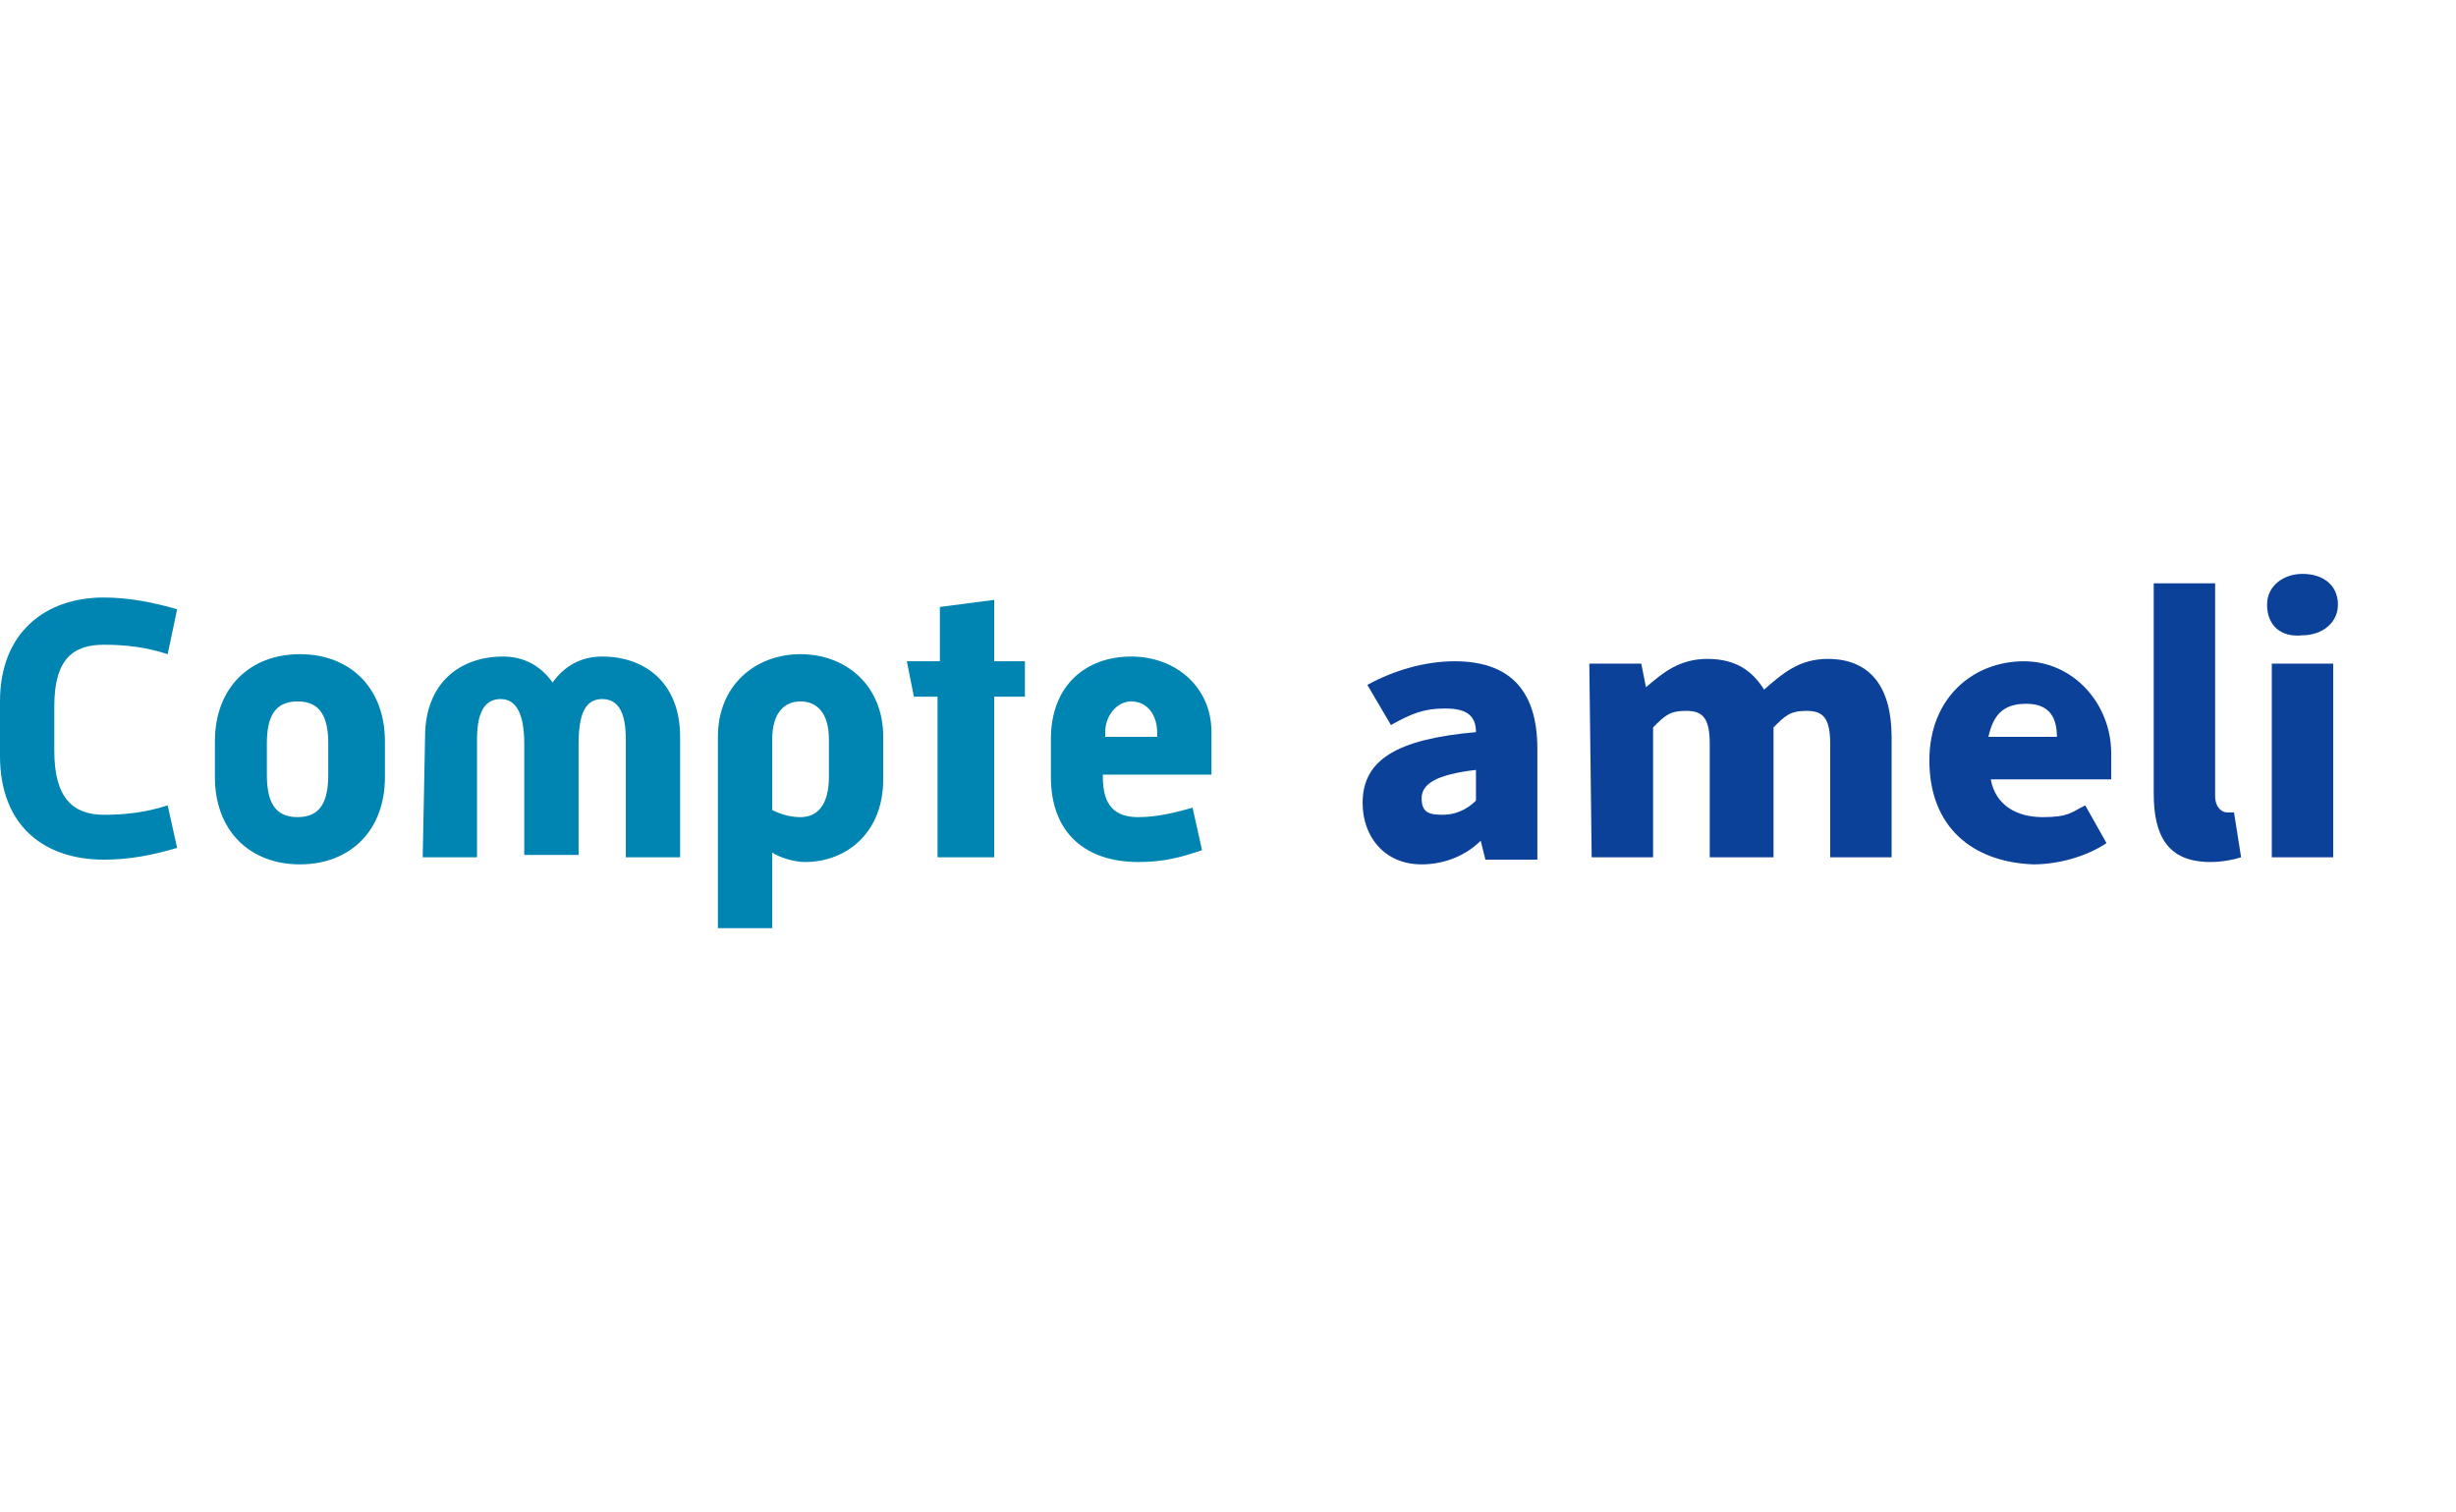
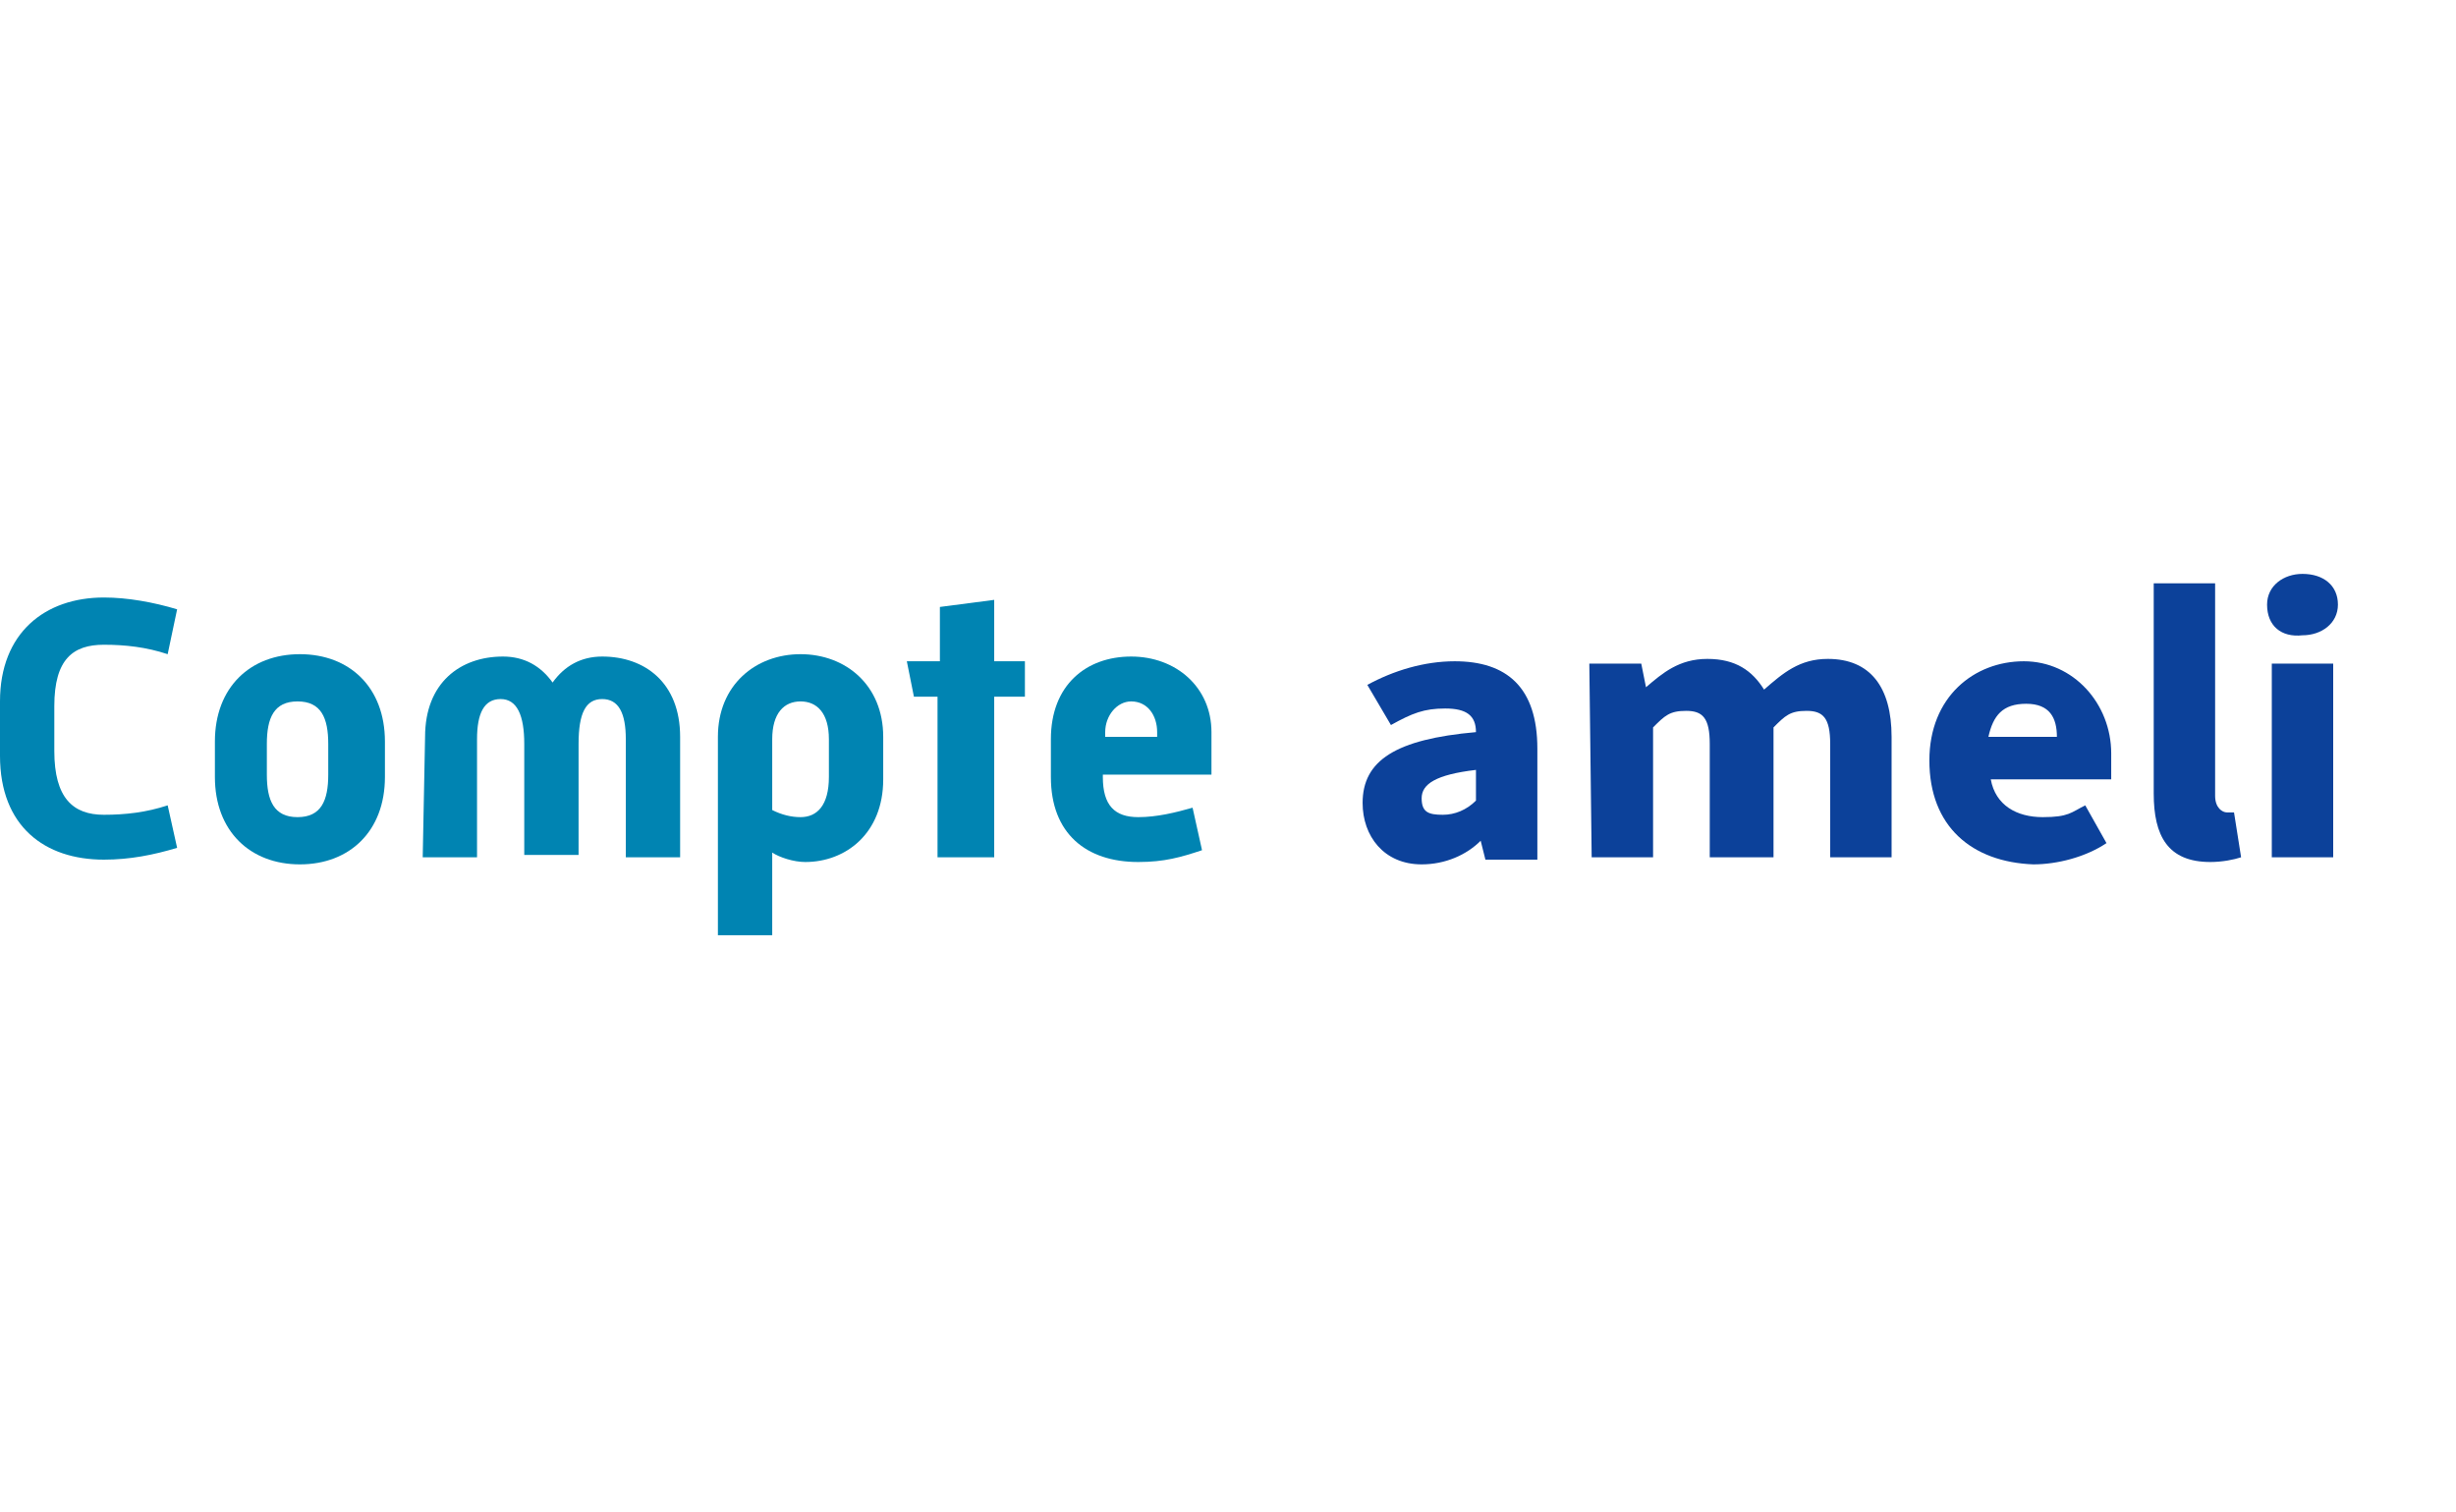
- <svg xmlns="http://www.w3.org/2000/svg" xmlns:xlink="http://www.w3.org/1999/xlink" version="1.1" id="Calque_1" x="0px" y="0px" viewBox="0 0 104 64" style="enable-background:new 0 0 104 64;" xml:space="preserve">
-   <style type="text/css">
- 	.st0{clip-path:url(#SVGID_00000011008597237166341060000007484273314682470793_);}
- 	.st1{fill:#0084B2;}
- 	.st2{fill:#0C419A;}
- </style>
-   <g>
-     <g>
-       <defs>
-         <rect id="SVGID_1_" y="24.3" width="104" height="15" />
-       </defs>
-       <clipPath id="SVGID_00000098216317174551079330000007777728015317781660_">
-         <use xlink:href="#SVGID_1_" style="overflow:visible;" />
-       </clipPath>
-       <g style="clip-path:url(#SVGID_00000098216317174551079330000007777728015317781660_);">
-         <path class="st1" d="M7.1,34.1c-0.9,0.3-1.8,0.4-2.7,0.4c-1.3,0-2.1-0.7-2.1-2.7v-1.9c0-2,0.8-2.6,2.1-2.6c0.9,0,1.8,0.1,2.7,0.4     l0.4-1.9c-1-0.3-2.1-0.5-3.1-0.5c-2.5,0-4.4,1.5-4.4,4.4V32c0,3,1.9,4.4,4.4,4.4c1.1,0,2.1-0.2,3.1-0.5L7.1,34.1z" />
-         <path class="st1" d="M9.1,32.9c0,2.3,1.5,3.7,3.6,3.7s3.6-1.4,3.6-3.7v-1.5c0-2.3-1.5-3.7-3.6-3.7s-3.6,1.4-3.6,3.7V32.9z      M11.3,32.8v-1.3c0-1.1,0.3-1.8,1.3-1.8s1.3,0.7,1.3,1.8v1.3c0,1.1-0.3,1.8-1.3,1.8S11.3,33.9,11.3,32.8z" />
-         <path class="st1" d="M17.9,36.3h2.3v-5c0-1.1,0.3-1.7,1-1.7s1,0.7,1,1.9v4.7h2.3v-4.7c0-1.3,0.3-1.9,1-1.9s1,0.6,1,1.7v5h2.3     v-5.1c0-2.3-1.5-3.4-3.3-3.4c-0.9,0-1.6,0.4-2.1,1.1c-0.5-0.7-1.2-1.1-2.1-1.1c-1.8,0-3.3,1.1-3.3,3.4L17.9,36.3L17.9,36.3z" />
-         <path class="st1" d="M32.7,36.1c0.3,0.2,0.9,0.4,1.4,0.4c1.7,0,3.3-1.2,3.3-3.5v-1.8c0-2.2-1.6-3.5-3.5-3.5s-3.5,1.3-3.5,3.5v8.4     h2.3V36.1z M32.7,34.3v-3c0-1.1,0.5-1.6,1.2-1.6s1.2,0.5,1.2,1.6v1.6c0,1.2-0.5,1.7-1.2,1.7C33.5,34.6,33.1,34.5,32.7,34.3z" />
-         <path class="st1" d="M39.8,36.3h2.3v-6.8h1.3V28h-1.3v-2.6l-2.3,0.3V28h-1.4l0.3,1.5h1v6.8H39.8z" />
-         <path class="st1" d="M44.5,32.9c0,2.4,1.5,3.6,3.7,3.6c1.1,0,1.8-0.2,2.7-0.5l-0.4-1.8c-0.7,0.2-1.5,0.4-2.3,0.4     c-1,0-1.5-0.5-1.5-1.7v-0.1h4.6V31c0-1.9-1.5-3.2-3.4-3.2s-3.4,1.2-3.4,3.5C44.5,31.3,44.5,32.9,44.5,32.9z M46.8,31.2V31     c0-0.7,0.5-1.3,1.1-1.3c0.7,0,1.1,0.6,1.1,1.3v0.2H46.8z" />
-         <path class="st2" d="M57.7,34c0-1.8,1.4-2.7,4.8-3c0-0.7-0.4-1-1.3-1c-0.9,0-1.4,0.2-2.3,0.7l-1-1.7c1.1-0.6,2.4-1,3.7-1     c2.2,0,3.5,1.1,3.5,3.7v4.7h-2.2l-0.2-0.8c-0.6,0.6-1.5,1-2.5,1C58.6,36.6,57.7,35.4,57.7,34z M62.5,33.9v-1.3     c-1.7,0.2-2.3,0.6-2.3,1.2c0,0.6,0.3,0.7,0.9,0.7C61.6,34.5,62.1,34.3,62.5,33.9z" />
-         <path class="st2" d="M67.3,28.1h2.2l0.2,1c0.7-0.6,1.4-1.2,2.6-1.2s1.9,0.5,2.4,1.3c0.8-0.7,1.5-1.3,2.7-1.3     c1.8,0,2.7,1.2,2.7,3.3v5.1h-2.6v-4.8c0-1.1-0.3-1.4-1-1.4s-0.9,0.2-1.4,0.7v5.5h-2.7v-4.8c0-1.1-0.3-1.4-1-1.4s-0.9,0.2-1.4,0.7     v5.5h-2.6L67.3,28.1C67.4,28.1,67.3,28.1,67.3,28.1z" />
-         <path class="st2" d="M81.7,32.2c0-2.7,1.9-4.2,4-4.2s3.7,1.8,3.7,3.9c0,2.2,0,0.9,0,1.1h-5.1c0.2,1.1,1.1,1.6,2.2,1.6     s1.2-0.2,1.8-0.5l0.9,1.6c-0.9,0.6-2.1,0.9-3.1,0.9C83.5,36.5,81.7,35,81.7,32.2z M87.1,31.2c0-0.8-0.3-1.4-1.3-1.4     s-1.4,0.5-1.6,1.4H87.1z" />
-         <path class="st2" d="M91.2,33.6v-8.9h2.6v9c0,0.5,0.3,0.7,0.5,0.7s0.2,0,0.3,0l0.3,1.9c-0.3,0.1-0.8,0.2-1.3,0.2     C91.8,36.5,91.2,35.4,91.2,33.6z" />
-         <path class="st2" d="M96,25.6c0-0.8,0.7-1.3,1.5-1.3c0.9,0,1.5,0.5,1.5,1.3s-0.7,1.3-1.5,1.3C96.6,27,96,26.5,96,25.6z      M96.2,28.1h2.6v8.2h-2.6V28.1z" />
-       </g>
-     </g>
-   </g>
+ <svg xmlns="http://www.w3.org/2000/svg" width="104" height="64" viewBox="0 0 104 64">
+   <path d="M7.1 34.1c-.9.3-1.8.4-2.7.4-1.3 0-2.1-.7-2.1-2.7v-1.9c0-2 .8-2.6 2.1-2.6.9 0 1.8.1 2.7.4l.4-1.9c-1-.3-2.1-.5-3.1-.5-2.5 0-4.4 1.5-4.4 4.4V32c0 3 1.9 4.4 4.4 4.4 1.1 0 2.1-.2 3.1-.5z" fill="#0084b2" />
+   <path d="M9.1 32.9c0 2.3 1.5 3.7 3.6 3.7s3.6-1.4 3.6-3.7v-1.5c0-2.3-1.5-3.7-3.6-3.7s-3.6 1.4-3.6 3.7zm2.2-.1v-1.3c0-1.1.3-1.8 1.3-1.8s1.3.7 1.3 1.8v1.3c0 1.1-.3 1.8-1.3 1.8s-1.3-.7-1.3-1.8z" fill="#0084b2" />
+   <path d="M17.9 36.3h2.3v-5c0-1.1.3-1.7 1-1.7s1 .7 1 1.9v4.7h2.3v-4.7c0-1.3.3-1.9 1-1.9s1 .6 1 1.7v5h2.3v-5.1c0-2.3-1.5-3.4-3.3-3.4-.9 0-1.6.4-2.1 1.1-.5-.7-1.2-1.1-2.1-1.1-1.8 0-3.3 1.1-3.3 3.4z" fill="#0084b2" />
+   <path d="M32.7 36.1c.3.2.9.4 1.4.4 1.7 0 3.3-1.2 3.3-3.5v-1.8c0-2.2-1.6-3.5-3.5-3.5s-3.5 1.3-3.5 3.5v8.4h2.3zm0-1.8v-3c0-1.1.5-1.6 1.2-1.6s1.2.5 1.2 1.6v1.6c0 1.2-.5 1.7-1.2 1.7-.4 0-.8-.1-1.2-.3z" fill="#0084b2" />
+   <path d="M39.8 36.3h2.3v-6.8h1.3V28h-1.3v-2.6l-2.3.3V28h-1.4l.3 1.5h1v6.8z" fill="#0084b2" />
+   <path d="M44.5 32.9c0 2.4 1.5 3.6 3.7 3.6 1.1 0 1.8-.2 2.7-.5l-.4-1.8c-.7.2-1.5.4-2.3.4-1 0-1.5-.5-1.5-1.7v-.1h4.6V31c0-1.9-1.5-3.2-3.4-3.2s-3.4 1.2-3.4 3.5v1.6zm2.3-1.7V31c0-.7.5-1.3 1.1-1.3.7 0 1.1.6 1.1 1.3v.2z" fill="#0084b2" />
+   <path d="M57.7 34c0-1.8 1.4-2.7 4.8-3 0-.7-.4-1-1.3-1s-1.4.2-2.3.7l-1-1.7c1.1-.6 2.4-1 3.7-1 2.2 0 3.5 1.1 3.5 3.7v4.7h-2.2l-.2-.8c-.6.6-1.5 1-2.5 1-1.6 0-2.5-1.2-2.5-2.6zm4.8-.1v-1.3c-1.7.2-2.3.6-2.3 1.2s.3.7.9.7c.5 0 1-.2 1.4-.6z" fill="#0c419a" />
+   <path d="M67.3 28.1h2.2l.2 1c.7-.6 1.4-1.2 2.6-1.2 1.2 0 1.9.5 2.4 1.3.8-.7 1.5-1.3 2.7-1.3 1.8 0 2.7 1.2 2.7 3.3v5.1h-2.6v-4.8c0-1.1-.3-1.4-1-1.4s-.9.2-1.4.7v5.5h-2.7v-4.8c0-1.1-.3-1.4-1-1.4s-.9.2-1.4.7v5.5h-2.6l-.1-8.2c.1 0 0 0 0 0z" fill="#0c419a" />
+   <path d="M81.7 32.2c0-2.7 1.9-4.2 4-4.2s3.7 1.8 3.7 3.9V33h-5.1c.2 1.1 1.1 1.6 2.2 1.6s1.2-.2 1.8-.5l.9 1.6c-.9.6-2.1.9-3.1.9-2.6-.1-4.4-1.6-4.4-4.4zm5.4-1c0-.8-.3-1.4-1.3-1.4s-1.4.5-1.6 1.4z" fill="#0c419a" />
+   <path d="M91.2 33.6v-8.9h2.6v9c0 .5.3.7.5.7h.3l.3 1.9c-.3.1-.8.2-1.3.2-1.8 0-2.4-1.1-2.4-2.9z" fill="#0c419a" />
+   <path d="M96 25.6c0-.8.7-1.3 1.5-1.3.9 0 1.5.5 1.5 1.3s-.7 1.3-1.5 1.3c-.9.1-1.5-.4-1.5-1.3Zm.2 2.5h2.6v8.2h-2.6z" fill="#0c419a" />
</svg>
